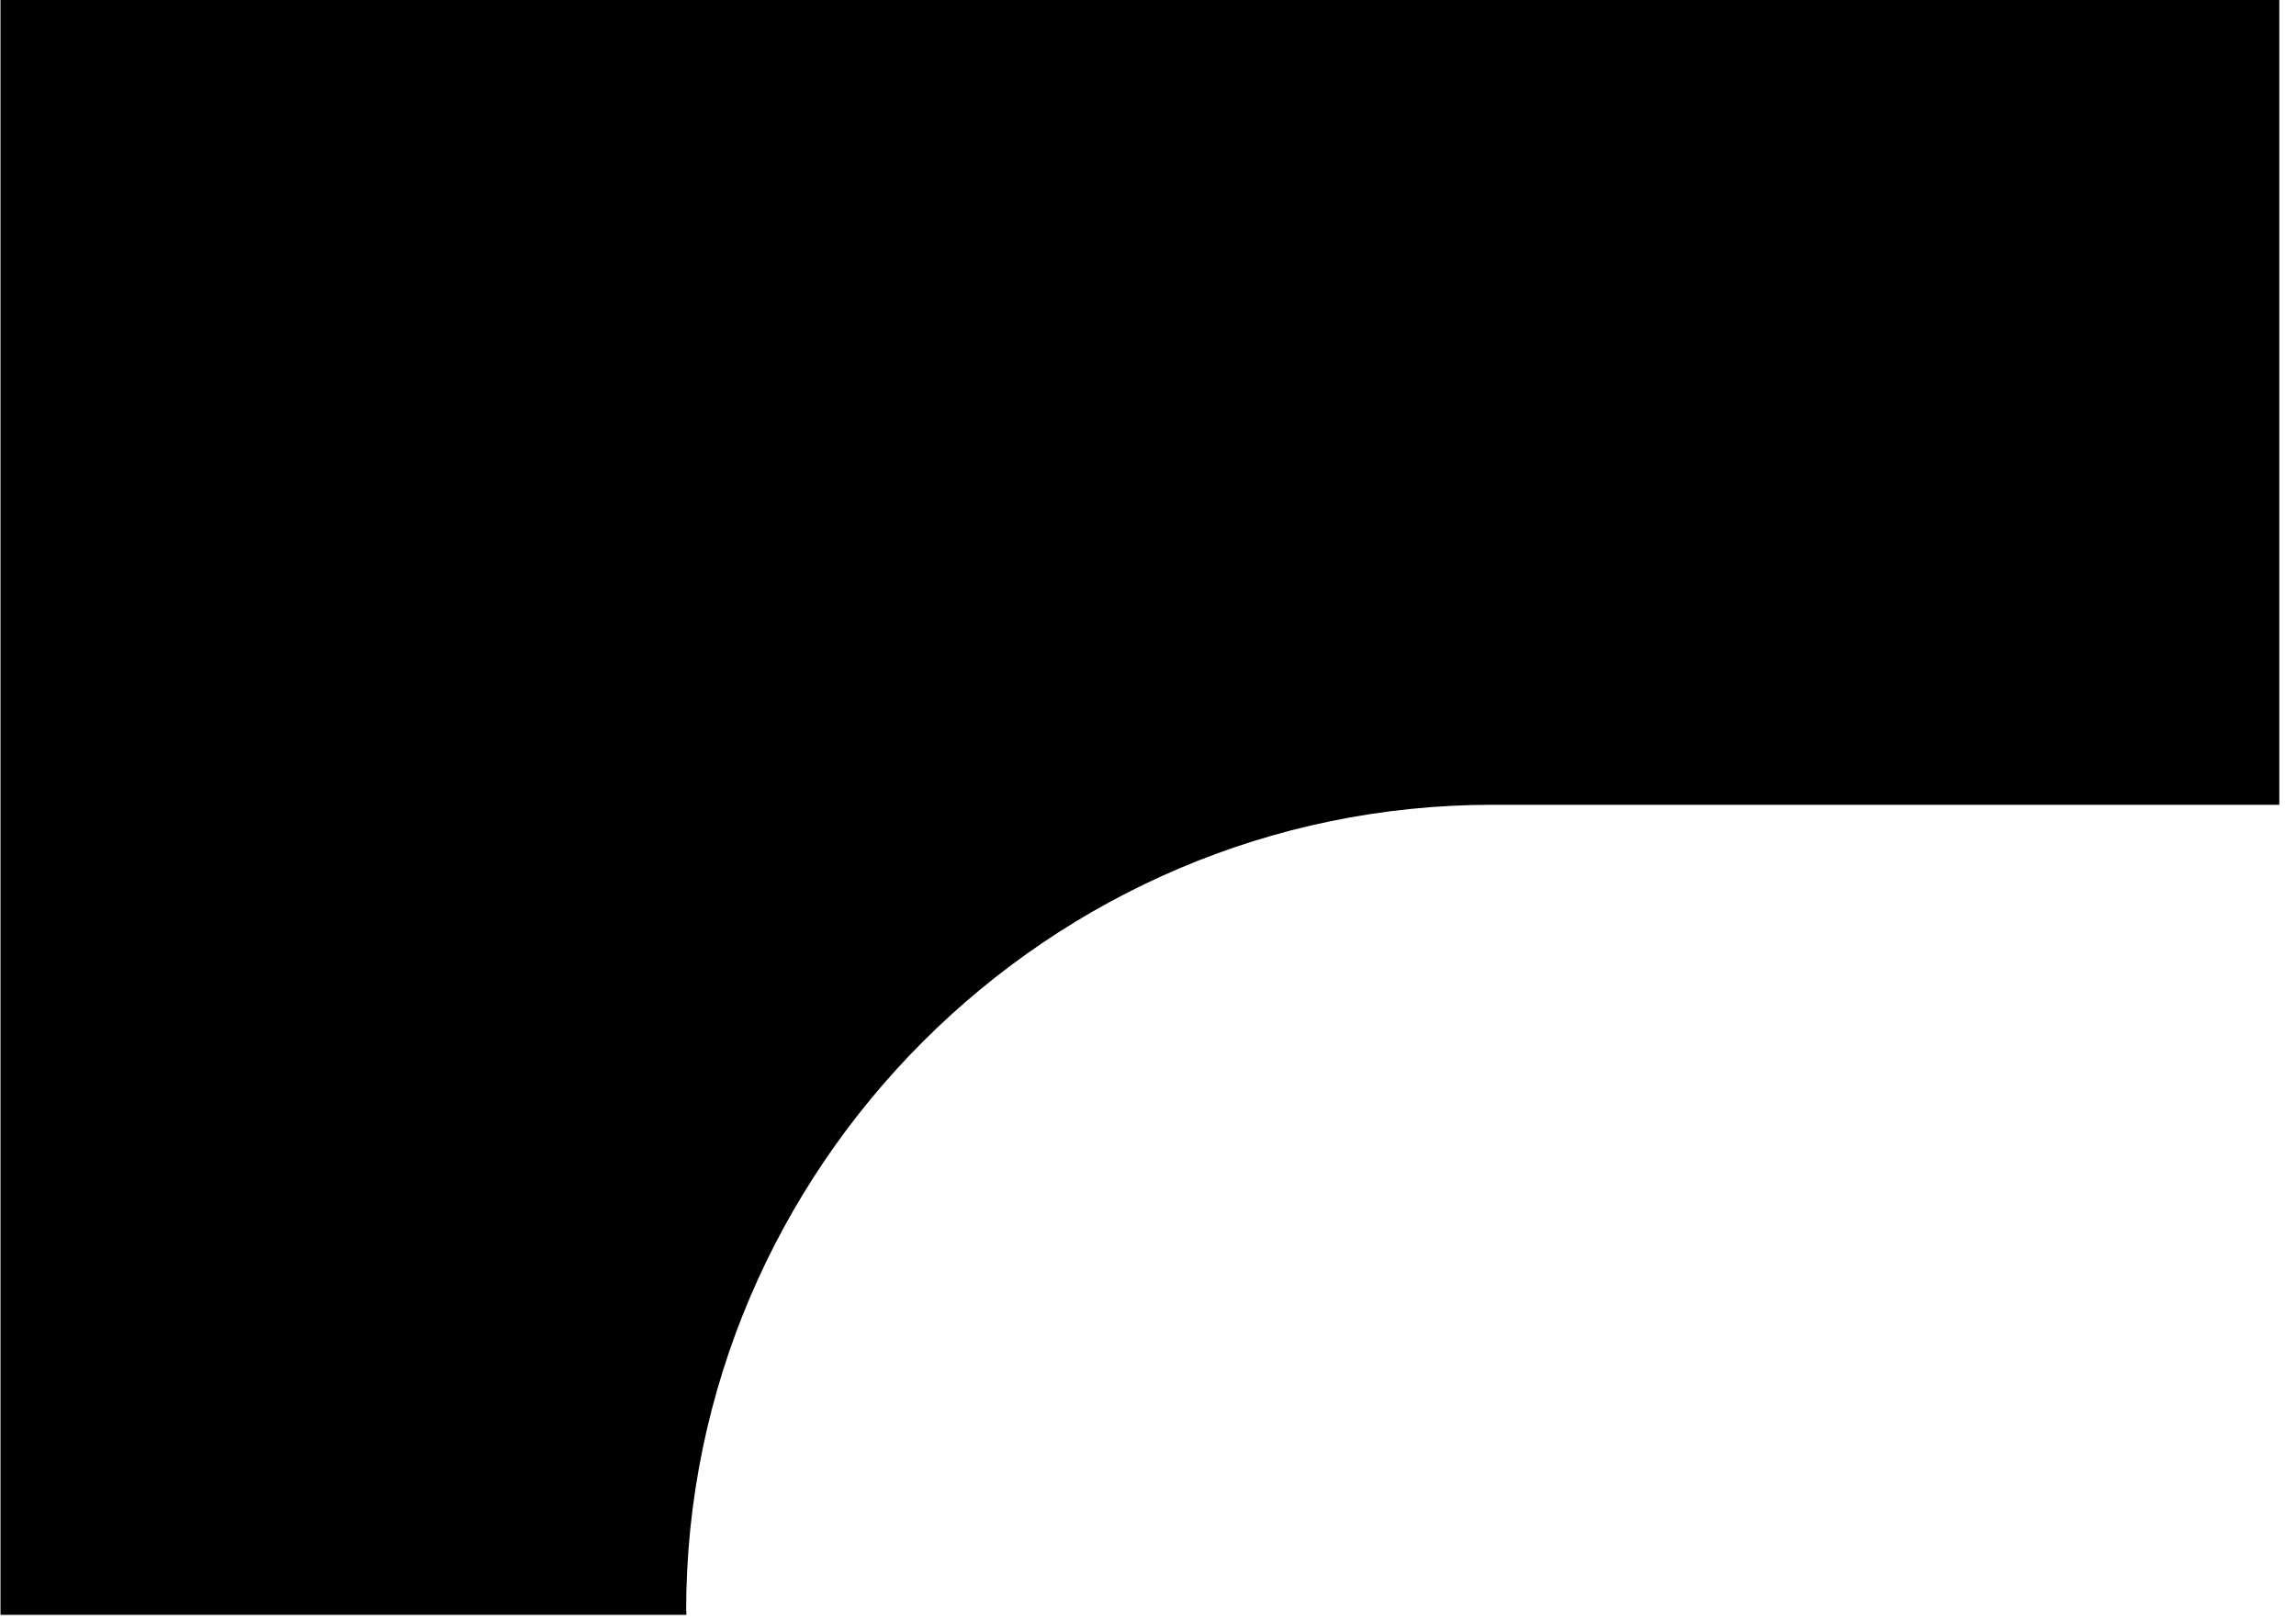
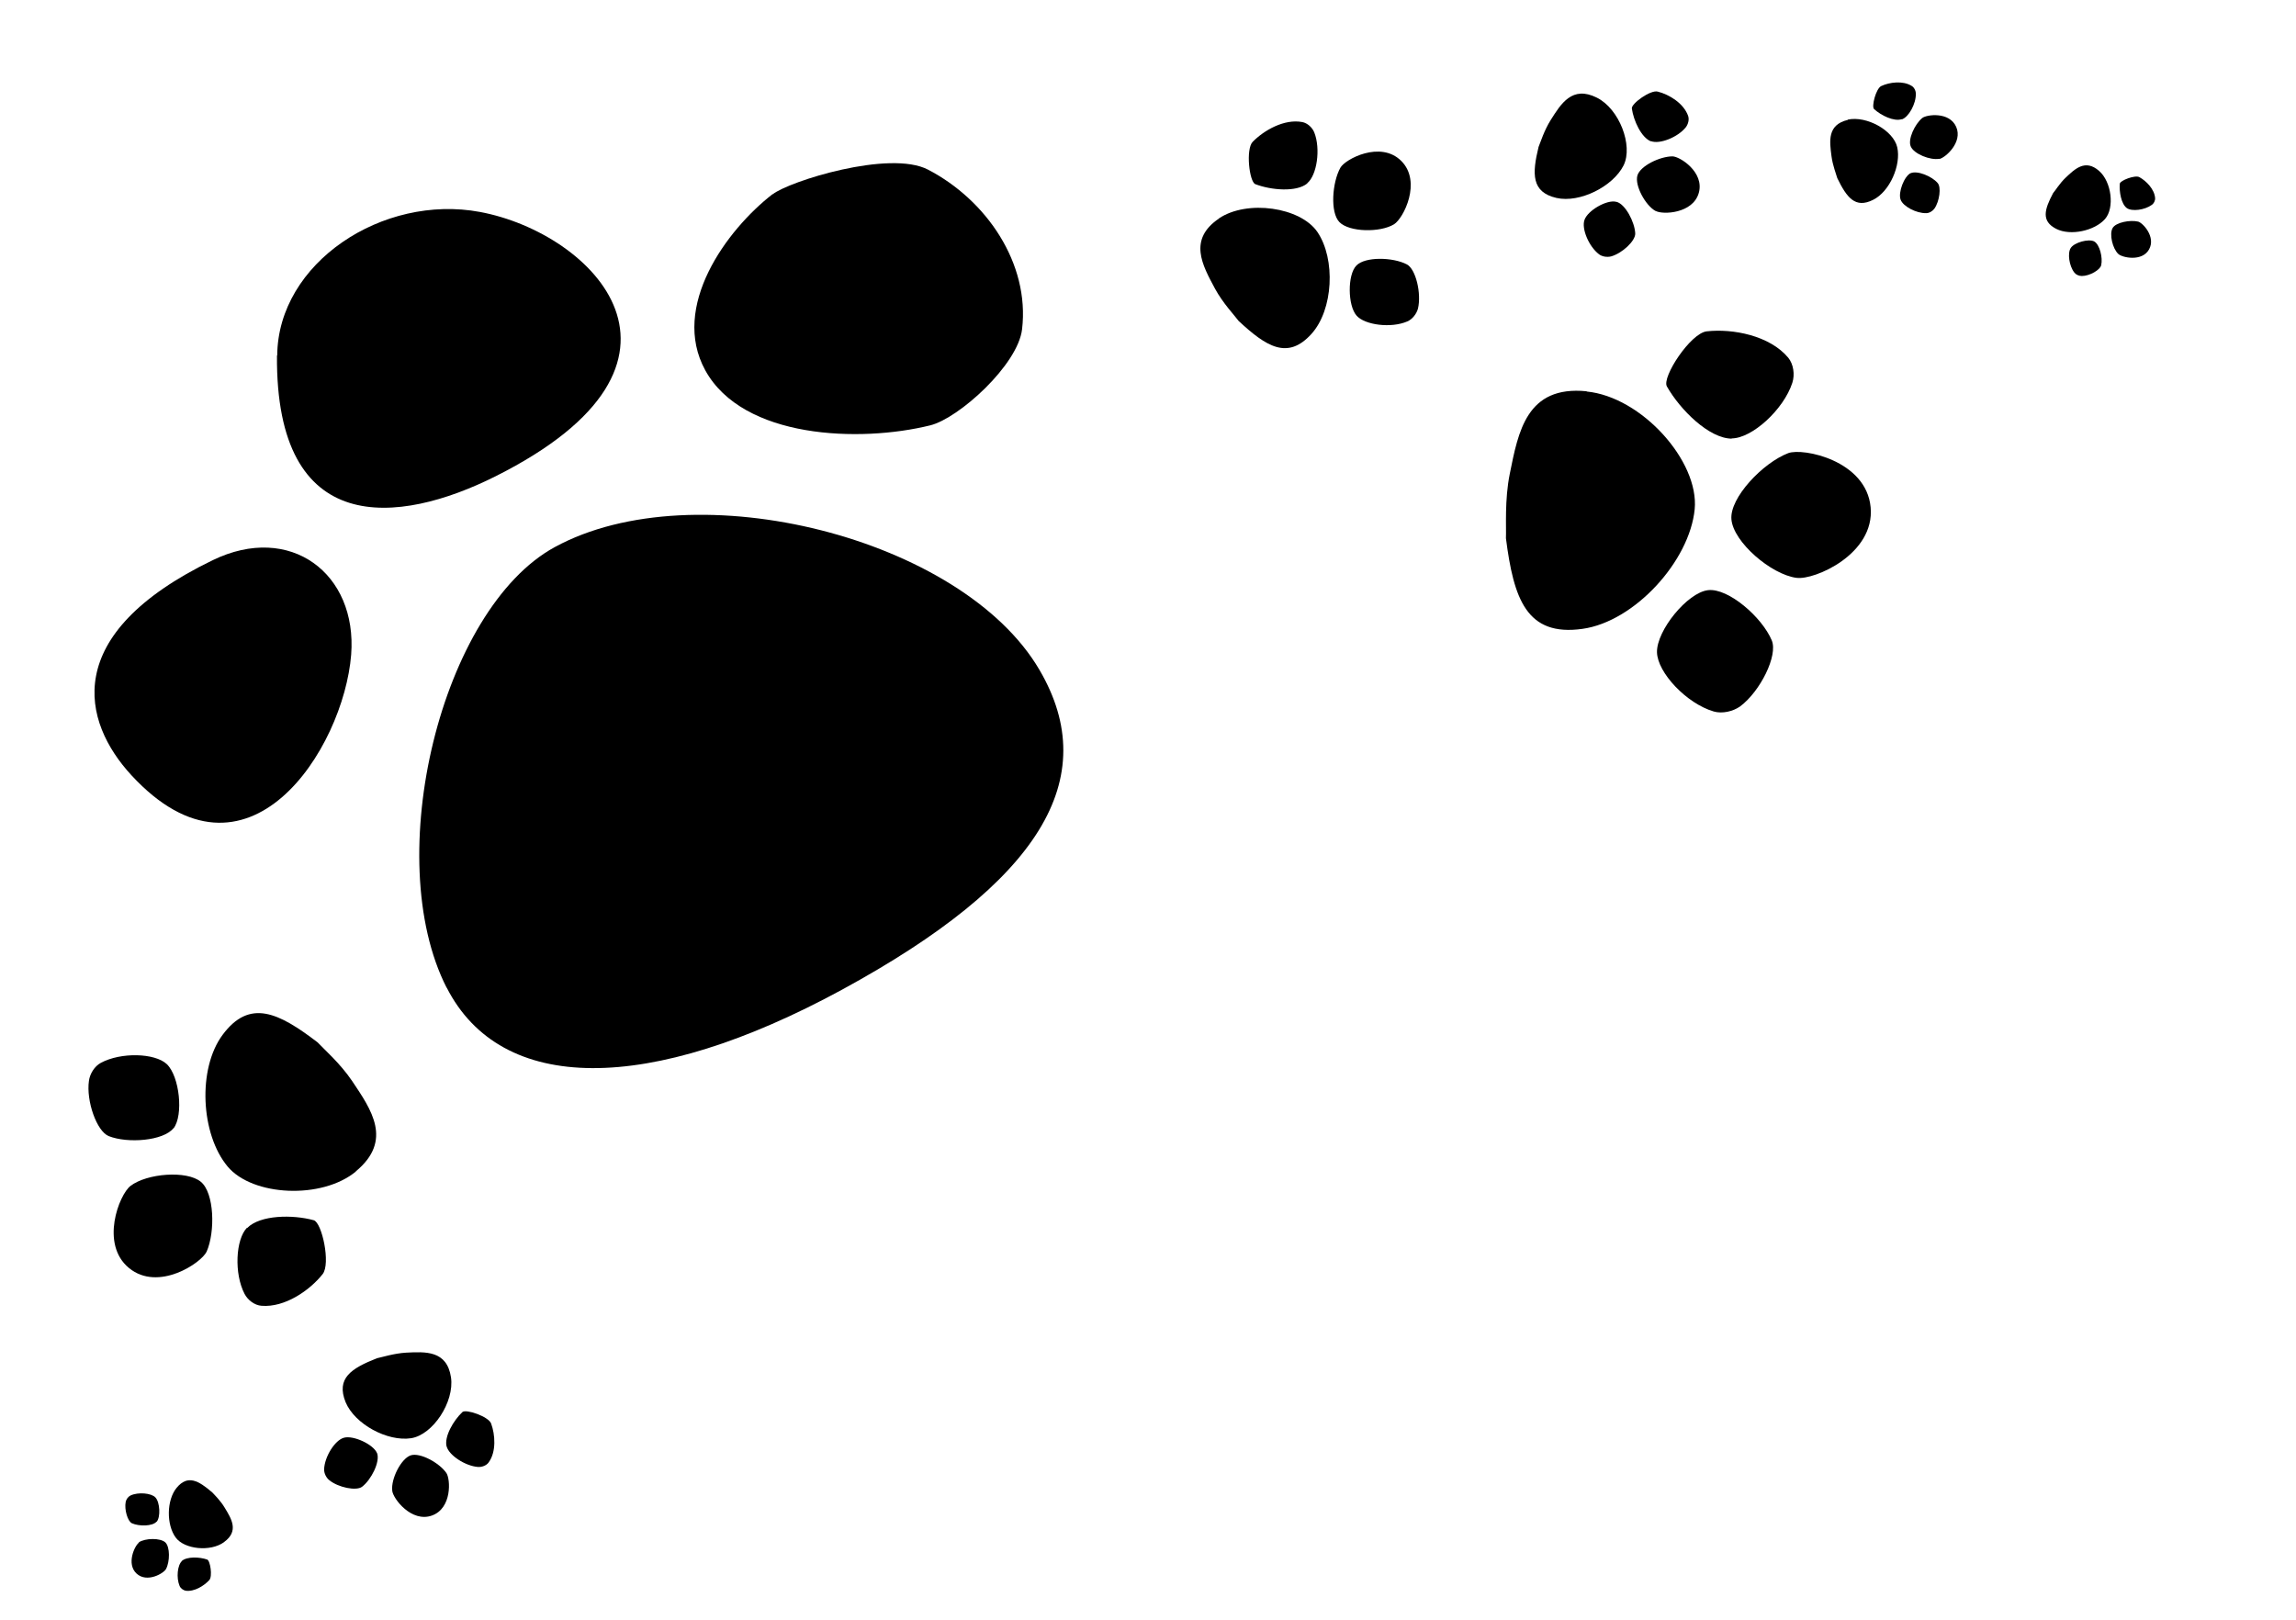
<svg xmlns="http://www.w3.org/2000/svg" viewBox="0 0 95 67" aria-hidden="true">
-   <g transform="translate(0 -51.96)">
-     <g id="TopLeftCorner">
-       <path id="CornerBackgroundLeftTop" class="fill-board-light stroke-0" d="m28.39,118.62c0-18.35,15.01-33.36,33.36-33.36h32.56v-33.3H.02v66.82h28.38v-.16Z" />
-       <g id="DecorativePawsTopLeft" class="fill-board-dark stroke-0">
-         <g>
-           <path d="m14.72,100.43c1.55-1.28.64-2.56-.15-3.74-.5-.74-1.19-1.34-1.43-1.6-1.61-1.23-2.81-1.82-3.93-.31-1.04,1.4-.91,4.11.21,5.45,1.03,1.23,3.9,1.37,5.31.2Z" />
-           <path d="m5.4,101.03c-.47.36-1.27,2.41-.06,3.4s2.99-.21,3.21-.68c.36-.82.32-2.43-.24-2.89-.58-.48-2.23-.35-2.91.17Z" />
-           <path d="m7.18,98.65c.42-.54.25-2.16-.28-2.66-.49-.46-1.9-.5-2.73-.05-.26.14-.45.45-.49.74-.12.83.32,2.09.82,2.29.78.31,2.26.2,2.68-.33Z" />
-           <path d="m10.22,102.76c-.47.48-.54,1.9-.1,2.74.13.25.41.47.7.49.96.08,1.99-.63,2.53-1.31.34-.43-.03-2.14-.37-2.23-.87-.24-2.22-.22-2.75.32Z" />
-         </g>
-         <g>
-           <path d="m65.65,68.15c-2.49-.25-2.83,1.68-3.18,3.41-.22,1.08-.14,2.22-.16,2.67.32,2.5.85,4.08,3.17,3.75,2.15-.3,4.43-2.8,4.64-4.95.19-1.99-2.2-4.65-4.47-4.87Z" />
-           <path d="m74.34,75.87c.73.1,3.24-.98,3.06-2.92s-2.8-2.47-3.41-2.24c-1.05.4-2.43,1.85-2.35,2.74.08.94,1.64,2.28,2.69,2.42Z" />
-           <path d="m70.67,76.38c-.85.1-2.13,1.67-2.11,2.57.02.84,1.22,2.12,2.35,2.45.35.1.79,0,1.09-.21.84-.63,1.57-2.11,1.31-2.73-.4-.96-1.8-2.18-2.64-2.08Z" />
-           <path d="m71.65,70.1c.84,0,2.15-1.19,2.51-2.3.11-.34.05-.77-.17-1.04-.77-.92-2.3-1.21-3.37-1.09-.67.07-1.87,1.9-1.65,2.28.55.97,1.75,2.16,2.69,2.16Z" />
-         </g>
-         <g>
-           <path d="m50.44,61c-1.29.87-.69,1.93-.17,2.9.33.61.82,1.12.98,1.34,1.15,1.07,2.03,1.62,3.01.54.91-1,1.01-3.1.25-4.22-.7-1.03-2.91-1.35-4.08-.56Z" />
-           <path d="m57.68,61.24c.39-.24,1.16-1.76.3-2.62s-2.33-.07-2.52.28c-.34.61-.43,1.85-.04,2.25.41.42,1.69.44,2.26.09Z" />
-           <path d="m56.12,62.95c-.37.38-.36,1.65.01,2.07.34.39,1.43.53,2.1.24.21-.09.38-.31.44-.53.15-.63-.09-1.64-.46-1.83-.57-.3-1.73-.33-2.09.05Z" />
-           <path d="m54.09,59.54c.4-.33.56-1.42.29-2.1-.08-.2-.28-.39-.5-.43-.74-.14-1.58.34-2.05.82-.29.3-.14,1.65.11,1.75.65.25,1.7.34,2.15-.03Z" />
-         </g>
-         <g>
-           <path d="m66.07,56c-1.02-.51-1.48.25-1.91.93-.27.43-.42.92-.5,1.11-.27,1.11-.3,1.87.74,2.11.96.22,2.34-.47,2.78-1.35.4-.82-.18-2.34-1.11-2.8Z" />
-           <path d="m68.51,60.69c.29.16,1.54.11,1.78-.75s-.79-1.51-1.09-1.51c-.51,0-1.33.39-1.45.79-.12.41.33,1.24.75,1.47Z" />
-           <path d="m66.87,60.31c-.38-.1-1.18.36-1.31.75-.13.36.18,1.1.6,1.42.13.1.33.13.5.09.46-.13,1.01-.64,1-.95-.02-.47-.41-1.22-.78-1.31Z" />
-           <path d="m68.31,57.8c.36.14,1.11-.16,1.44-.57.1-.13.15-.32.1-.47-.18-.52-.78-.89-1.26-1.01-.3-.08-1.1.5-1.07.7.07.5.39,1.2.79,1.36Z" />
-         </g>
-         <g>
-           <path d="m18.66,108.95c-.17-1.12-1.06-1.06-1.86-1.02-.5.03-1,.19-1.2.23-1.07.42-1.7.83-1.3,1.82.38.91,1.73,1.64,2.71,1.49.9-.14,1.8-1.5,1.65-2.52Z" />
-           <path d="m16.23,113.65c.04.33.8,1.32,1.64,1.02s.77-1.51.6-1.76c-.29-.42-1.09-.86-1.48-.73-.4.14-.82.98-.76,1.46Z" />
-           <path d="m15.6,112.09c-.14-.36-.98-.75-1.37-.64-.37.1-.8.78-.82,1.31,0,.17.09.35.22.45.37.3,1.11.45,1.35.27.38-.29.76-1.04.62-1.4Z" />
-           <path d="m18.48,111.81c.1.37.77.81,1.3.85.16.01.35-.06.44-.19.32-.44.27-1.15.1-1.61-.11-.29-1.05-.61-1.19-.47-.37.35-.76,1.02-.65,1.43Z" />
-         </g>
-         <g>
-           <path d="m76.46,56.92c-.86.2-.76.88-.68,1.5.05.39.2.76.24.91.39.8.74,1.27,1.48.9.69-.34,1.17-1.44,1-2.18-.16-.69-1.26-1.31-2.05-1.14Z" />
-           <path d="m80.24,58.54c.25-.05.98-.69.7-1.33s-1.22-.51-1.4-.37c-.31.25-.61.89-.48,1.18.13.31.81.58,1.18.51Z" />
-           <path d="m79.06,59.12c-.27.13-.53.8-.42,1.1.1.28.65.57,1.06.56.13,0,.27-.09.34-.19.21-.3.29-.89.13-1.06-.24-.28-.85-.53-1.12-.4Z" />
-           <path d="m78.69,56.9c.28-.09.59-.64.58-1.06,0-.13-.07-.27-.18-.33-.36-.22-.91-.15-1.25.01-.22.1-.41.85-.3.95.29.27.83.53,1.15.42Z" />
-         </g>
-         <g>
-           <path d="m86.85,59.03c-.57-.5-1-.08-1.39.29-.24.23-.42.53-.51.63-.36.68-.5,1.16.13,1.48.59.3,1.59.08,2.02-.41.4-.46.27-1.54-.25-1.99Z" />
-           <path d="m87.65,62.47c.16.15.98.33,1.27-.19s-.26-1.1-.45-1.15c-.33-.08-.93.03-1.06.27-.14.25,0,.85.24,1.07Z" />
-           <path d="m86.65,61.95c-.23-.12-.82.04-.97.27-.14.21-.07.74.15,1.02.07.09.19.14.31.14.32,0,.76-.25.8-.45.07-.31-.06-.85-.29-.98Z" />
-           <path d="m88,60.57c.21.15.74.08,1.03-.13.09-.06.15-.18.14-.29-.03-.36-.36-.7-.65-.86-.18-.1-.8.14-.81.27-.03.34.06.84.29,1.01Z" />
-         </g>
-         <g>
-           <path d="m9.28,115.76c.61-.45.3-.95.02-1.41-.17-.29-.42-.53-.51-.63-.58-.5-1.02-.75-1.48-.2-.42.51-.43,1.53-.04,2.06.36.49,1.44.6,2,.19Z" />
-           <path d="m5.75,115.79c-.18.13-.53.88-.1,1.28s1.13-.01,1.22-.19c.16-.3.17-.91-.03-1.1-.21-.19-.83-.18-1.1,0Z" />
-           <path d="m6.48,114.93c.17-.19.14-.81-.05-1.01-.17-.18-.71-.23-1.03-.08-.1.05-.18.16-.2.27-.06.31.08.8.26.88.29.13.85.13,1.02-.07Z" />
-           <path d="m7.53,116.55c-.19.17-.24.7-.1,1.03.04.1.15.18.25.2.36.05.76-.2.98-.44.14-.15.04-.81-.09-.85-.32-.11-.83-.13-1.05.06Z" />
-         </g>
+   <g id="TopLeftCorner">
+     <g id="DecorativePawsTopLeft" class="fill-board-dark stroke-0">
+       <g>
+         <path d="m14.72,48.47c1.55-1.28.64-2.56-.15-3.74-.5-.74-1.19-1.34-1.43-1.6-1.61-1.23-2.81-1.82-3.93-.31-1.04,1.4-.91,4.11.21,5.45,1.03,1.23,3.9,1.37,5.31.2Z" />
+         <path d="m5.4,49.07c-.47.36-1.27,2.41-.06,3.4s2.99-.21,3.21-.68c.36-.82.32-2.43-.24-2.89-.58-.48-2.23-.35-2.91.17Z" />
+         <path d="m7.18,46.69c.42-.54.25-2.16-.28-2.66-.49-.46-1.9-.5-2.73-.05-.26.14-.45.45-.49.74-.12.83.32,2.09.82,2.29.78.31,2.26.2,2.68-.33Z" />
+         <path d="m10.22,50.8c-.47.48-.54,1.9-.1,2.74.13.25.41.47.7.49.96.08,1.99-.63,2.53-1.31.34-.43-.03-2.14-.37-2.23-.87-.24-2.22-.22-2.75.32Z" />
      </g>
-       <g id="Review_previous" data-board-control="previous">
-         <g id="ReviewPreviousBackground" class="fill-board-dark stroke-0">
-           <path d="m18.48,92.82c2.25,4.42,8.35,4.45,16.38.08,8.15-4.44,10.79-8.71,8.15-13.22-3.19-5.46-14.24-8.26-20.06-5.08-4.69,2.56-7.21,12.85-4.47,18.23Z" />
-           <path d="m11.46,66.67c-.06,7.58,5.03,7.01,9.04,5,9.4-4.71,4.03-10.07-.64-10.94-4.02-.75-8.36,2.1-8.39,5.94Z" />
-           <path d="m8.8,75.14c-6.34,3.07-5.4,6.69-3.36,8.9,4.79,5.18,8.78-1.09,9.09-4.99.26-3.36-2.52-5.47-5.73-3.91Z" />
-           <path d="m31.97,59.99c-1.92,1.49-4.23,4.66-2.79,7.29,1.56,2.84,6.4,3,9.31,2.28,1.18-.29,3.63-2.5,3.8-3.98.32-2.72-1.47-5.34-3.89-6.6-1.59-.83-5.75.48-6.43,1.02Z" />
-         </g>
-         <path id="review-previous-arrow" class="fill-white stroke-0" d="m39.31,83.78c.2.58-.22,1.31-.95,1.62-.73.31-1.48.09-1.68-.5-.95-2.73-2.85-4.19-5.22-4.02-2.32.17-4.86,1.88-6.82,4.56.58.33,1.05.69,1.27,1.03.01.02.01.06,0,.09-.71,1.01-3.69,1.93-4.91,1.95-.06,0-.14-.03-.18-.06-.72-.7-1.53-2.91-1.08-3.95.01-.03.05-.06.09-.07.67-.2,1.61-.12,2.56.12,1.48-2.04,3.23-3.64,5.1-4.69,1.41-.79,2.88-1.26,4.34-1.36,3.5-.25,6.23,1.68,7.48,5.29Z" />
+       <g>
+         <path d="m65.65,16.19c-2.49-.25-2.83,1.68-3.18,3.41-.22,1.08-.14,2.22-.16,2.67.32,2.5.85,4.08,3.17,3.75,2.15-.3,4.43-2.8,4.64-4.95.19-1.99-2.2-4.65-4.47-4.87Z" />
+         <path d="m74.34,23.91c.73.1,3.24-.98,3.06-2.92s-2.8-2.47-3.41-2.24c-1.05.4-2.43,1.85-2.35,2.74.08.94,1.64,2.28,2.69,2.42Z" />
+         <path d="m70.67,24.42c-.85.1-2.13,1.67-2.11,2.57.02.84,1.22,2.12,2.35,2.45.35.1.79,0,1.09-.21.84-.63,1.57-2.11,1.31-2.73-.4-.96-1.8-2.18-2.64-2.08Z" />
+         <path d="m71.65,18.14c.84,0,2.15-1.19,2.51-2.3.11-.34.05-.77-.17-1.04-.77-.92-2.3-1.21-3.37-1.09-.67.07-1.87,1.9-1.65,2.28.55.97,1.75,2.16,2.69,2.16Z" />
      </g>
+       <g>
+         <path d="m50.44,9.04c-1.29.87-.69,1.93-.17,2.9.33.61.82,1.12.98,1.34,1.15,1.07,2.03,1.62,3.01.54.91-1,1.01-3.1.25-4.22-.7-1.03-2.91-1.35-4.08-.56Z" />
+         <path d="m57.68,9.28c.39-.24,1.16-1.76.3-2.62s-2.33-.07-2.52.28c-.34.61-.43,1.85-.04,2.25.41.42,1.69.44,2.26.09Z" />
+         <path d="m56.12,10.99c-.37.38-.36,1.65.01,2.07.34.39,1.43.53,2.1.24.21-.09.38-.31.44-.53.15-.63-.09-1.64-.46-1.83-.57-.3-1.73-.33-2.09.05Z" />
+         <path d="m54.09,7.58c.4-.33.56-1.42.29-2.1-.08-.2-.28-.39-.5-.43-.74-.14-1.58.34-2.05.82-.29.3-.14,1.65.11,1.75.65.25,1.7.34,2.15-.03Z" />
+       </g>
+       <g>
+         <path d="m66.07,4.04c-1.02-.51-1.48.25-1.91.93-.27.43-.42.92-.5,1.11-.27,1.11-.3,1.87.74,2.11.96.22,2.34-.47,2.78-1.35.4-.82-.18-2.34-1.11-2.8Z" />
+         <path d="m68.51,8.73c.29.16,1.54.11,1.78-.75s-.79-1.51-1.09-1.51c-.51,0-1.33.39-1.45.79-.12.41.33,1.24.75,1.47Z" />
+         <path d="m66.87,8.35c-.38-.1-1.18.36-1.31.75-.13.36.18,1.1.6,1.42.13.1.33.13.5.09.46-.13,1.01-.64,1-.95-.02-.47-.41-1.22-.78-1.31Z" />
+         <path d="m68.31,5.84c.36.14,1.11-.16,1.44-.57.1-.13.15-.32.1-.47-.18-.52-.78-.89-1.26-1.01-.3-.08-1.1.5-1.07.7.07.5.39,1.2.79,1.36Z" />
+       </g>
+       <g>
+         <path d="m18.66,56.99c-.17-1.12-1.06-1.06-1.86-1.02-.5.03-1,.19-1.2.23-1.07.42-1.7.83-1.3,1.82.38.91,1.73,1.64,2.71,1.49.9-.14,1.8-1.5,1.65-2.52Z" />
+         <path d="m16.23,61.69c.04.33.8,1.32,1.64,1.02s.77-1.51.6-1.76c-.29-.42-1.09-.86-1.48-.73-.4.14-.82.98-.76,1.46Z" />
+         <path d="m15.6,60.13c-.14-.36-.98-.75-1.37-.64-.37.1-.8.78-.82,1.31,0,.17.09.35.22.45.37.3,1.11.45,1.35.27.38-.29.76-1.04.62-1.4Z" />
+         <path d="m18.48,59.85c.1.37.77.81,1.3.85.16.01.35-.06.44-.19.32-.44.27-1.15.1-1.61-.11-.29-1.05-.61-1.19-.47-.37.35-.76,1.02-.65,1.43Z" />
+       </g>
+       <g>
+         <path d="m76.46,4.96c-.86.2-.76.88-.68,1.5.05.39.2.76.24.91.39.8.74,1.27,1.48.9.69-.34,1.17-1.44,1-2.18-.16-.69-1.26-1.31-2.05-1.14Z" />
+         <path d="m80.24,6.58c.25-.05.98-.69.7-1.33s-1.22-.51-1.4-.37c-.31.25-.61.89-.48,1.18.13.31.81.58,1.18.51Z" />
+         <path d="m79.06,7.16c-.27.13-.53.8-.42,1.1.1.28.65.57,1.06.56.13,0,.27-.09.34-.19.21-.3.29-.89.13-1.06-.24-.28-.85-.53-1.12-.4Z" />
+         <path d="m78.69,4.94c.28-.09.59-.64.58-1.06,0-.13-.07-.27-.18-.33-.36-.22-.91-.15-1.25.01-.22.1-.41.85-.3.95.29.27.83.53,1.15.42Z" />
+       </g>
+       <g>
+         <path d="m86.85,7.07c-.57-.5-1-.08-1.39.29-.24.23-.42.53-.51.63-.36.68-.5,1.16.13,1.48.59.3,1.59.08,2.02-.41.4-.46.27-1.54-.25-1.99Z" />
+         <path d="m87.65,10.51c.16.15.98.33,1.27-.19s-.26-1.1-.45-1.15c-.33-.08-.93.03-1.06.27-.14.25,0,.85.24,1.07Z" />
+         <path d="m86.65,9.99c-.23-.12-.82.04-.97.27-.14.21-.07.74.15,1.02.07.09.19.14.31.14.32,0,.76-.25.8-.45.07-.31-.06-.85-.29-.98Z" />
+         <path d="m88,8.61c.21.15.74.08,1.03-.13.09-.06.15-.18.14-.29-.03-.36-.36-.7-.65-.86-.18-.1-.8.14-.81.27-.03.34.06.84.29,1.01Z" />
+       </g>
+       <g>
+         <path d="m9.28,63.8c.61-.45.3-.95.02-1.41-.17-.29-.42-.53-.51-.63-.58-.5-1.02-.75-1.48-.2-.42.51-.43,1.53-.04,2.06.36.49,1.44.6,2,.19Z" />
+         <path d="m5.75,63.83c-.18.13-.53.88-.1,1.28s1.13-.01,1.22-.19c.16-.3.17-.91-.03-1.1-.21-.19-.83-.18-1.1,0Z" />
+         <path d="m6.48,62.97c.17-.19.14-.81-.05-1.01-.17-.18-.71-.23-1.03-.08-.1.05-.18.16-.2.27-.06.31.08.8.26.88.29.13.85.13,1.02-.07Z" />
+         <path d="m7.53,64.59c-.19.17-.24.7-.1,1.03.04.1.15.18.25.2.36.05.76-.2.98-.44.14-.15.04-.81-.09-.85-.32-.11-.83-.13-1.05.06Z" />
+       </g>
+     </g>
+     <g id="Review_previous" data-board-control="previous">
+       <g id="ReviewPreviousBackground" class="fill-board-dark stroke-0">
+         <path d="m18.48,40.86c2.25,4.42,8.35,4.45,16.38.08,8.15-4.44,10.79-8.71,8.15-13.22-3.19-5.46-14.24-8.26-20.06-5.08-4.69,2.56-7.21,12.85-4.47,18.23Z" />
+         <path d="m11.46,14.71c-.06,7.58,5.03,7.01,9.04,5,9.4-4.71,4.03-10.07-.64-10.94-4.02-.75-8.36,2.1-8.39,5.94Z" />
+         <path d="m8.8,23.18c-6.34,3.07-5.4,6.69-3.36,8.9,4.79,5.18,8.78-1.09,9.09-4.99.26-3.36-2.52-5.47-5.73-3.91Z" />
+         <path d="m31.97,8.03c-1.92,1.49-4.23,4.66-2.79,7.29,1.56,2.84,6.4,3,9.31,2.28,1.18-.29,3.63-2.5,3.8-3.98.32-2.72-1.47-5.34-3.89-6.6-1.59-.83-5.75.48-6.43,1.02Z" />
+       </g>
+       <path id="review-previous-arrow" class="fill-white stroke-0" d="m39.31,31.82c.2.58-.22,1.31-.95,1.62-.73.31-1.48.09-1.68-.5-.95-2.73-2.85-4.19-5.22-4.02-2.32.17-4.86,1.88-6.82,4.56.58.33,1.05.69,1.27,1.03.01.02.01.06,0,.09-.71,1.01-3.69,1.93-4.91,1.95-.06,0-.14-.03-.18-.06-.72-.7-1.53-2.91-1.08-3.95.01-.03.05-.06.09-.07.67-.2,1.61-.12,2.56.12,1.48-2.04,3.23-3.64,5.1-4.69,1.41-.79,2.88-1.26,4.34-1.36,3.5-.25,6.23,1.68,7.48,5.29Z" />
    </g>
  </g>
</svg>
